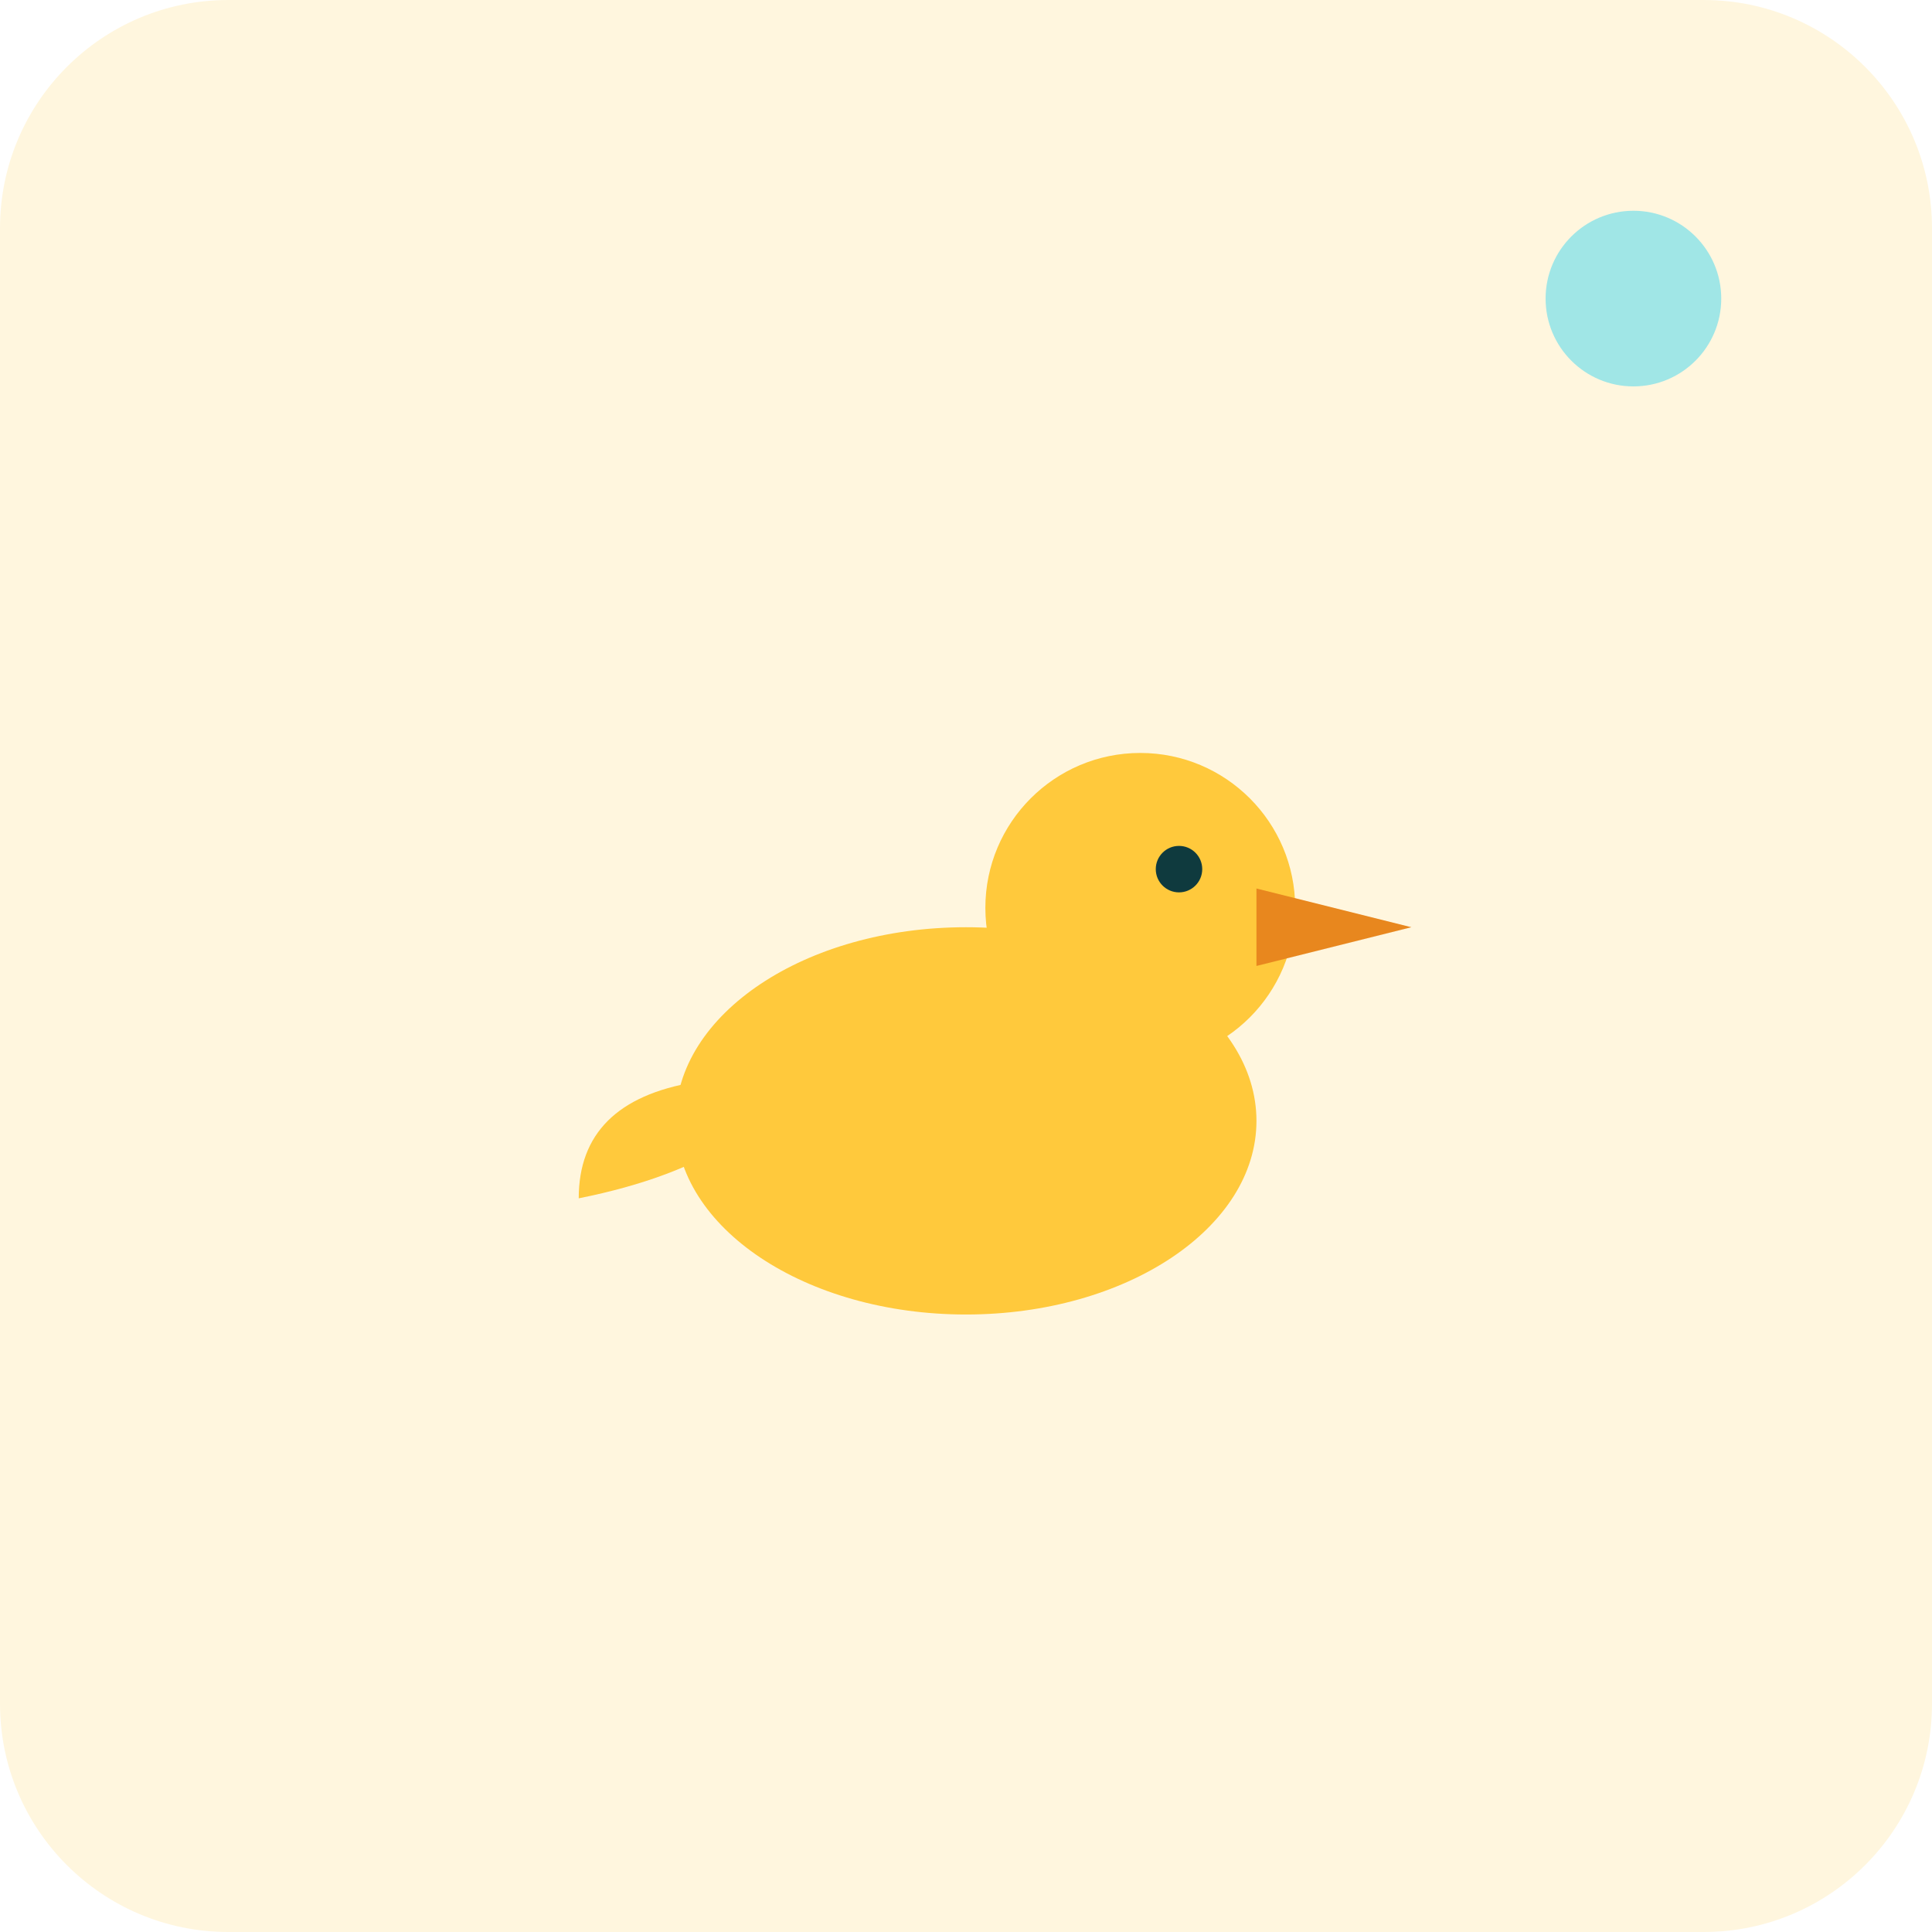
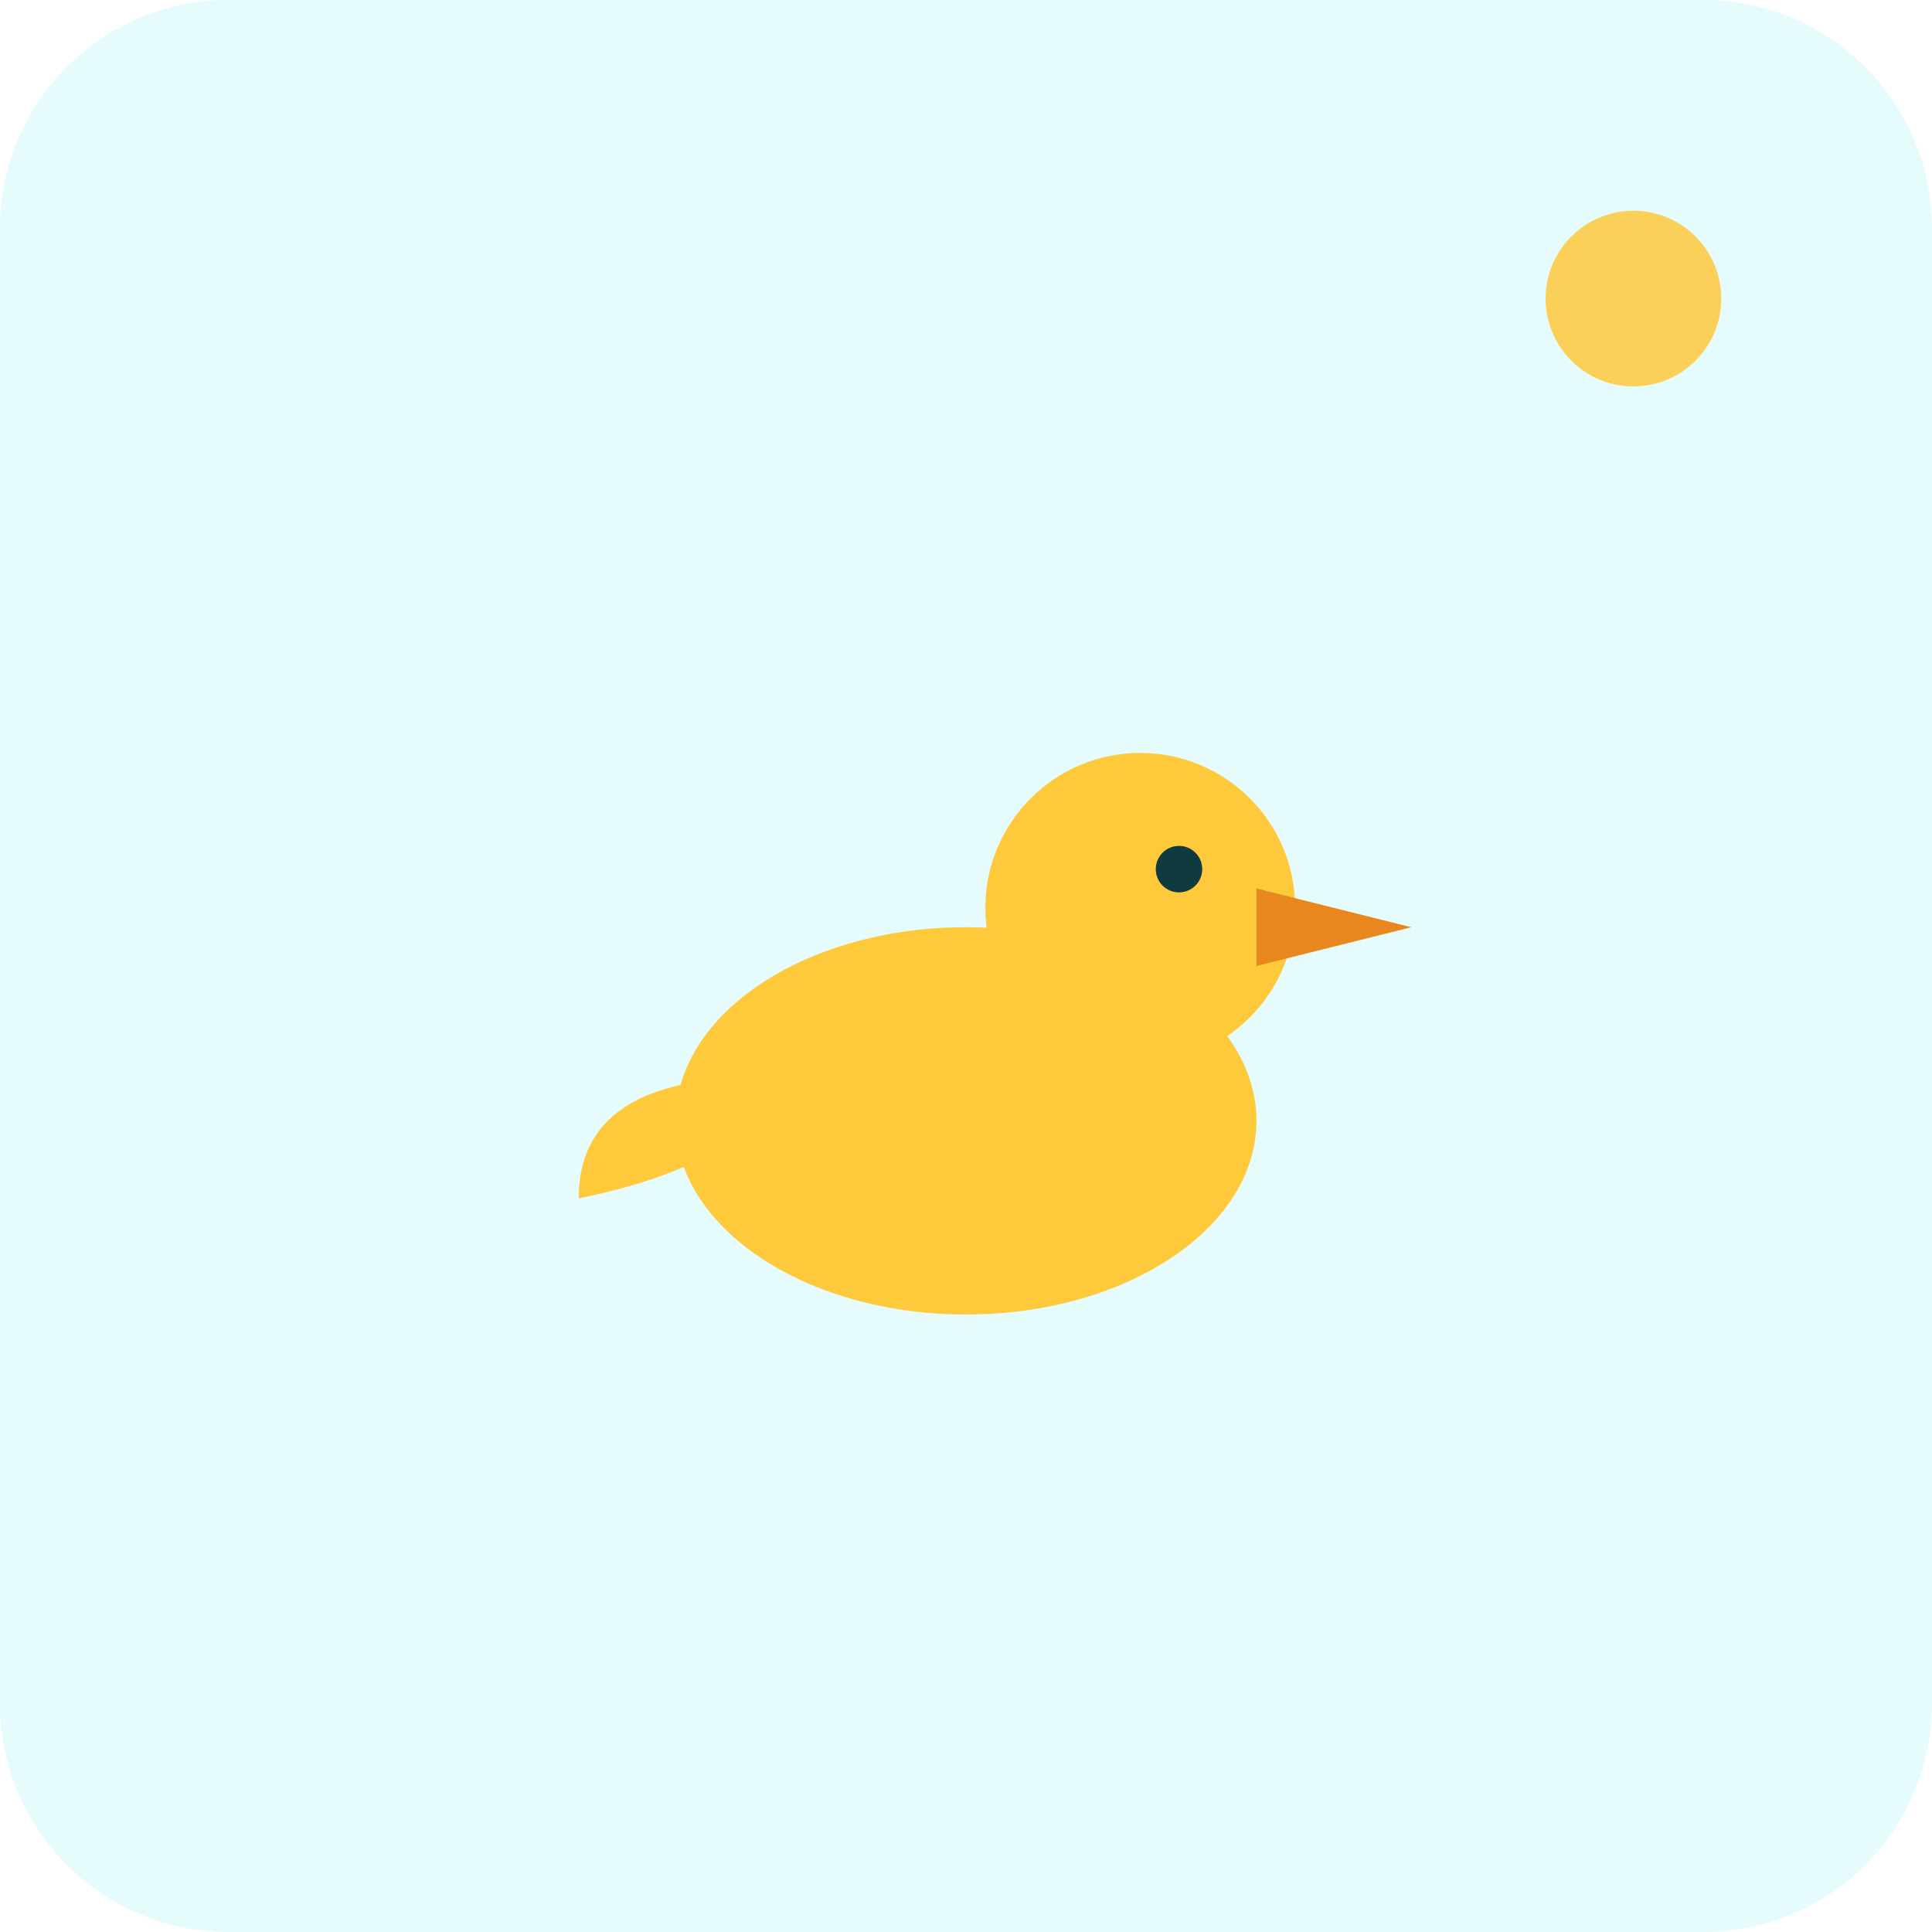
<svg xmlns="http://www.w3.org/2000/svg" viewBox="0 0 220 220" role="img" aria-label="Snuffle Mat Puzzle">
-   <rect width="220" height="220" rx="26" fill="#FFF6DE" />
+   <rect width="220" height="220" rx="26" fill="#E6FBFC" />
  <g transform="translate(110 108) scale(1.05)">
    <g transform="translate(0 4) scale(1.05)">
      <ellipse cx="0" cy="14" rx="30" ry="20" fill="#FFC93C" />
      <circle cx="18" cy="-8" r="16" fill="#FFC93C" />
      <path d="M 30 -10 L 46 -6 L 30 -2 Z" fill="#E8871E" />
      <circle cx="22" cy="-12" r="2.4" fill="#0F3A3E" />
      <path d="M -28 10 Q -40 12 -40 22 Q -30 20 -24 16 Z" fill="#FFC93C" />
    </g>
  </g>
-   <circle cx="186" cy="34" r="10" fill="#8FE3E8" opacity="0.85" />
+   <circle cx="186" cy="34" r="10" fill="#FFC93C" opacity="0.85" />
</svg>
